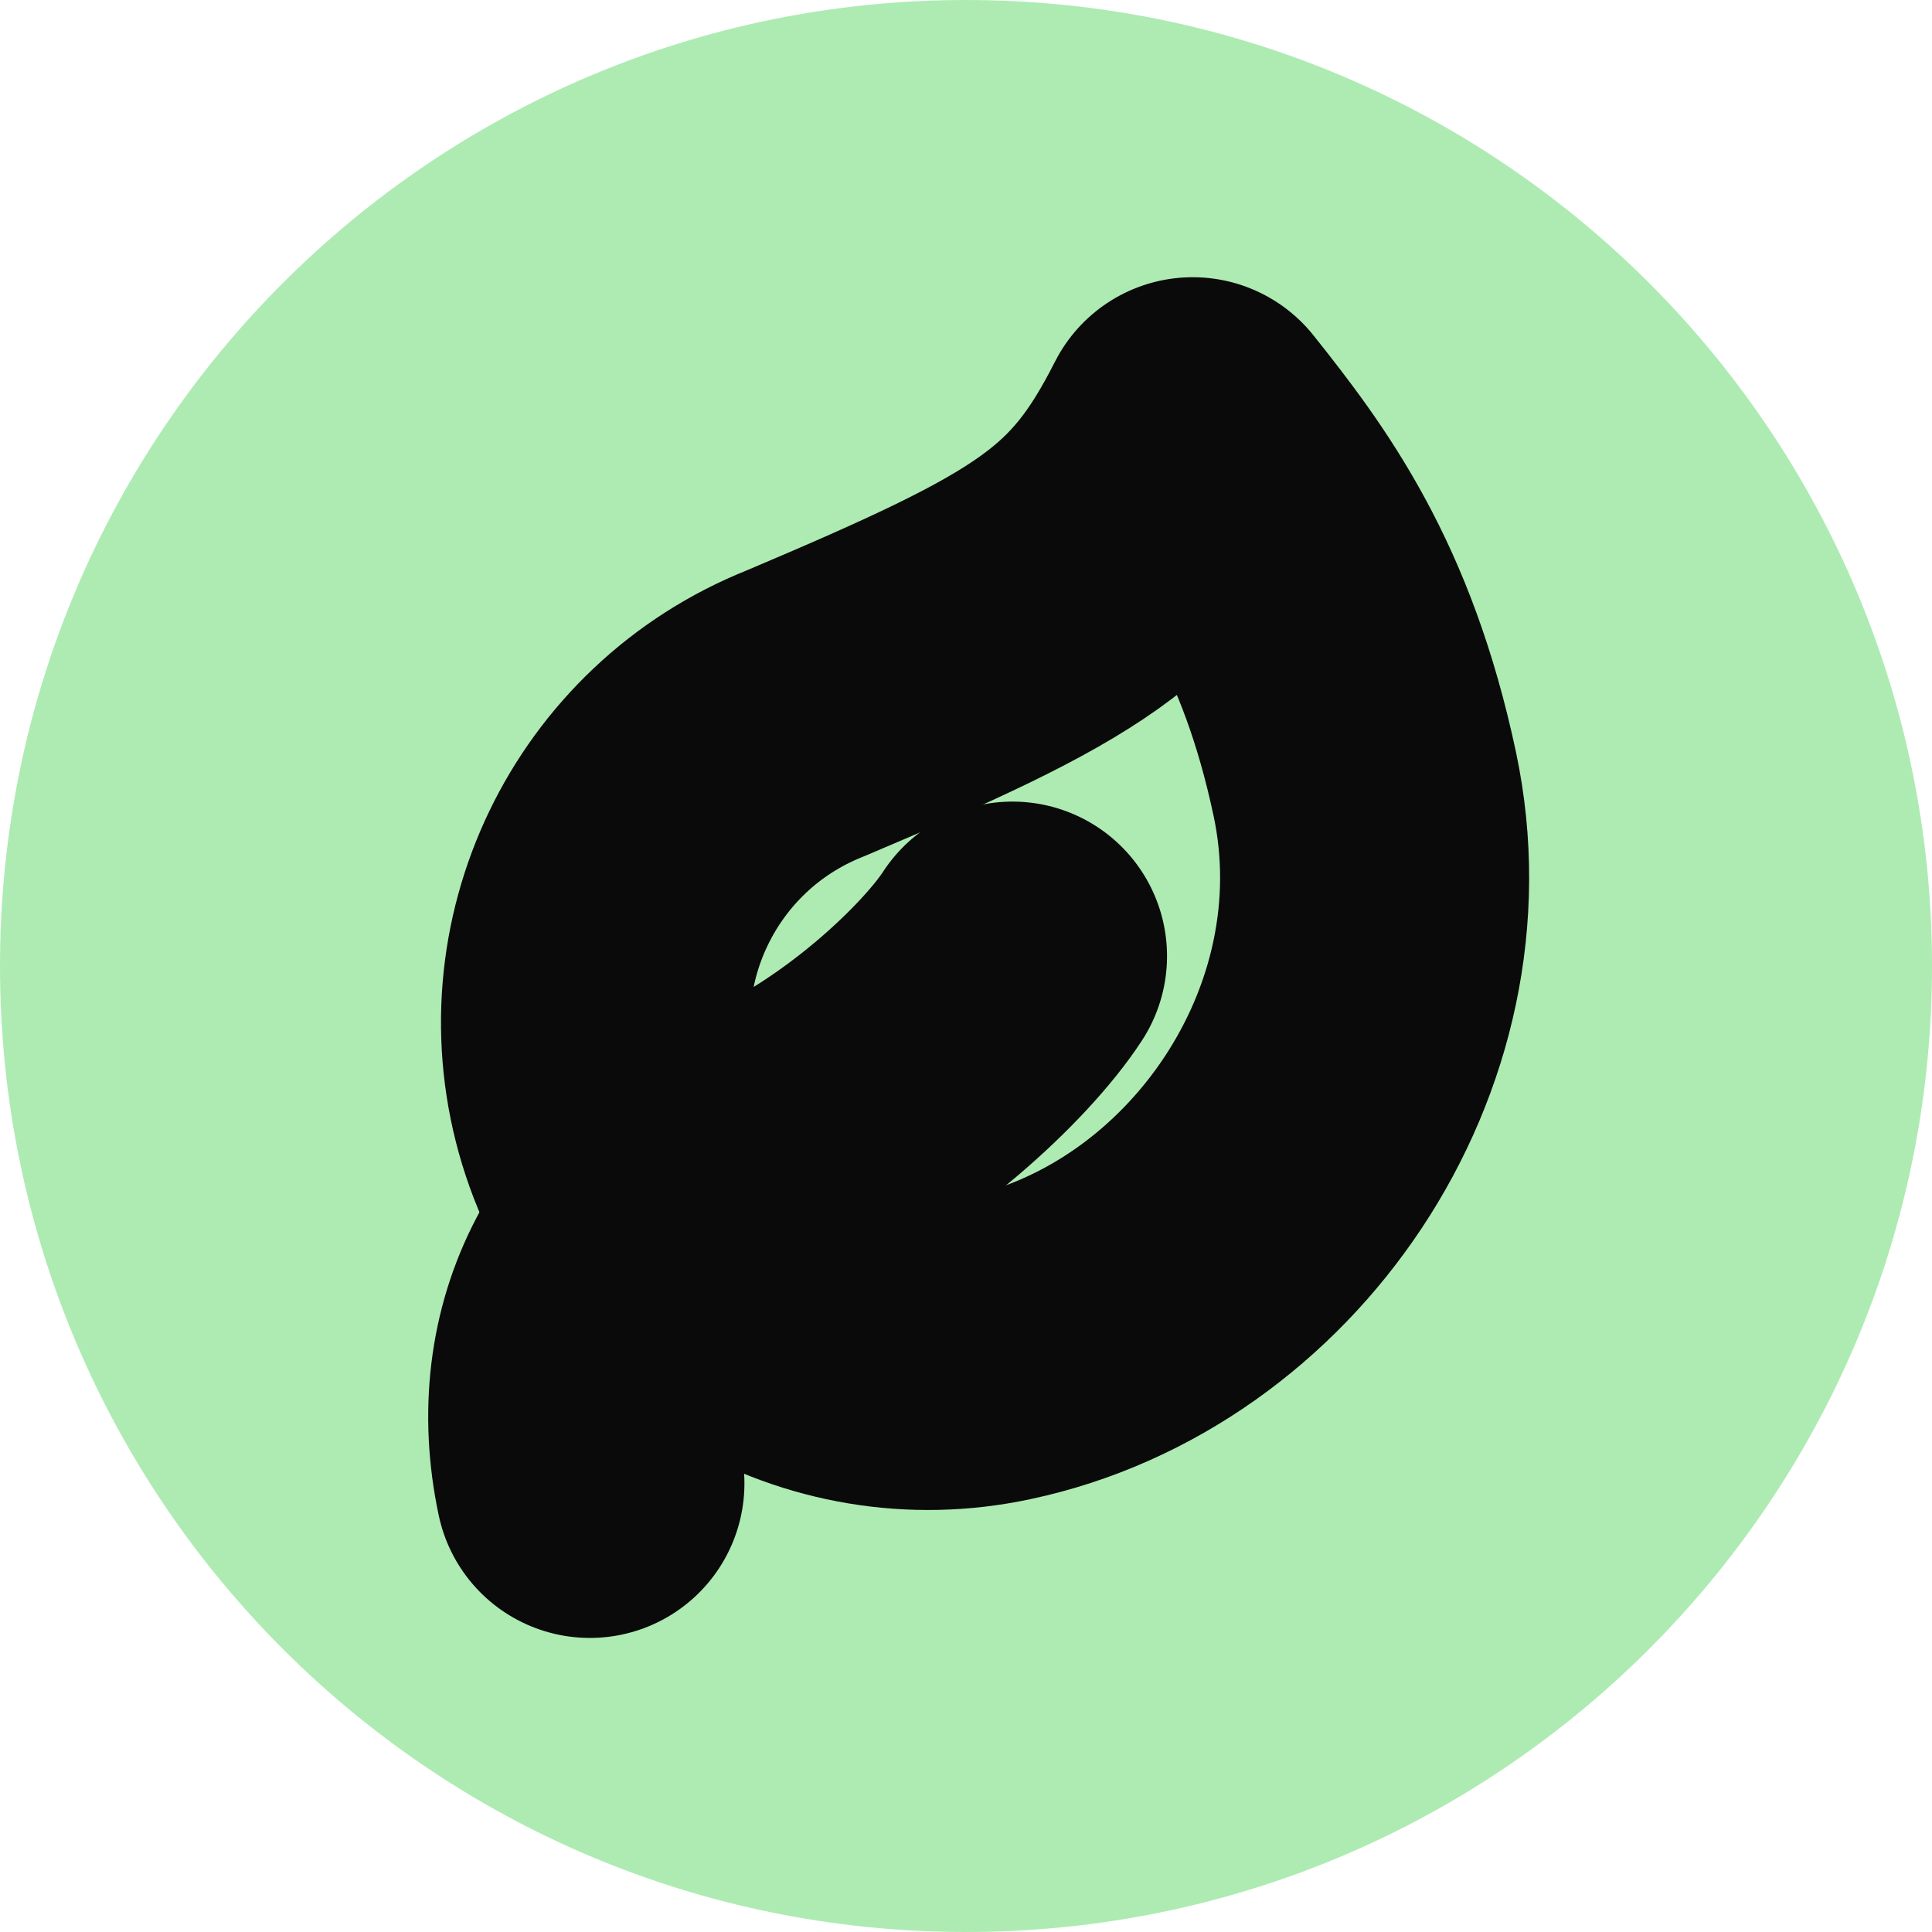
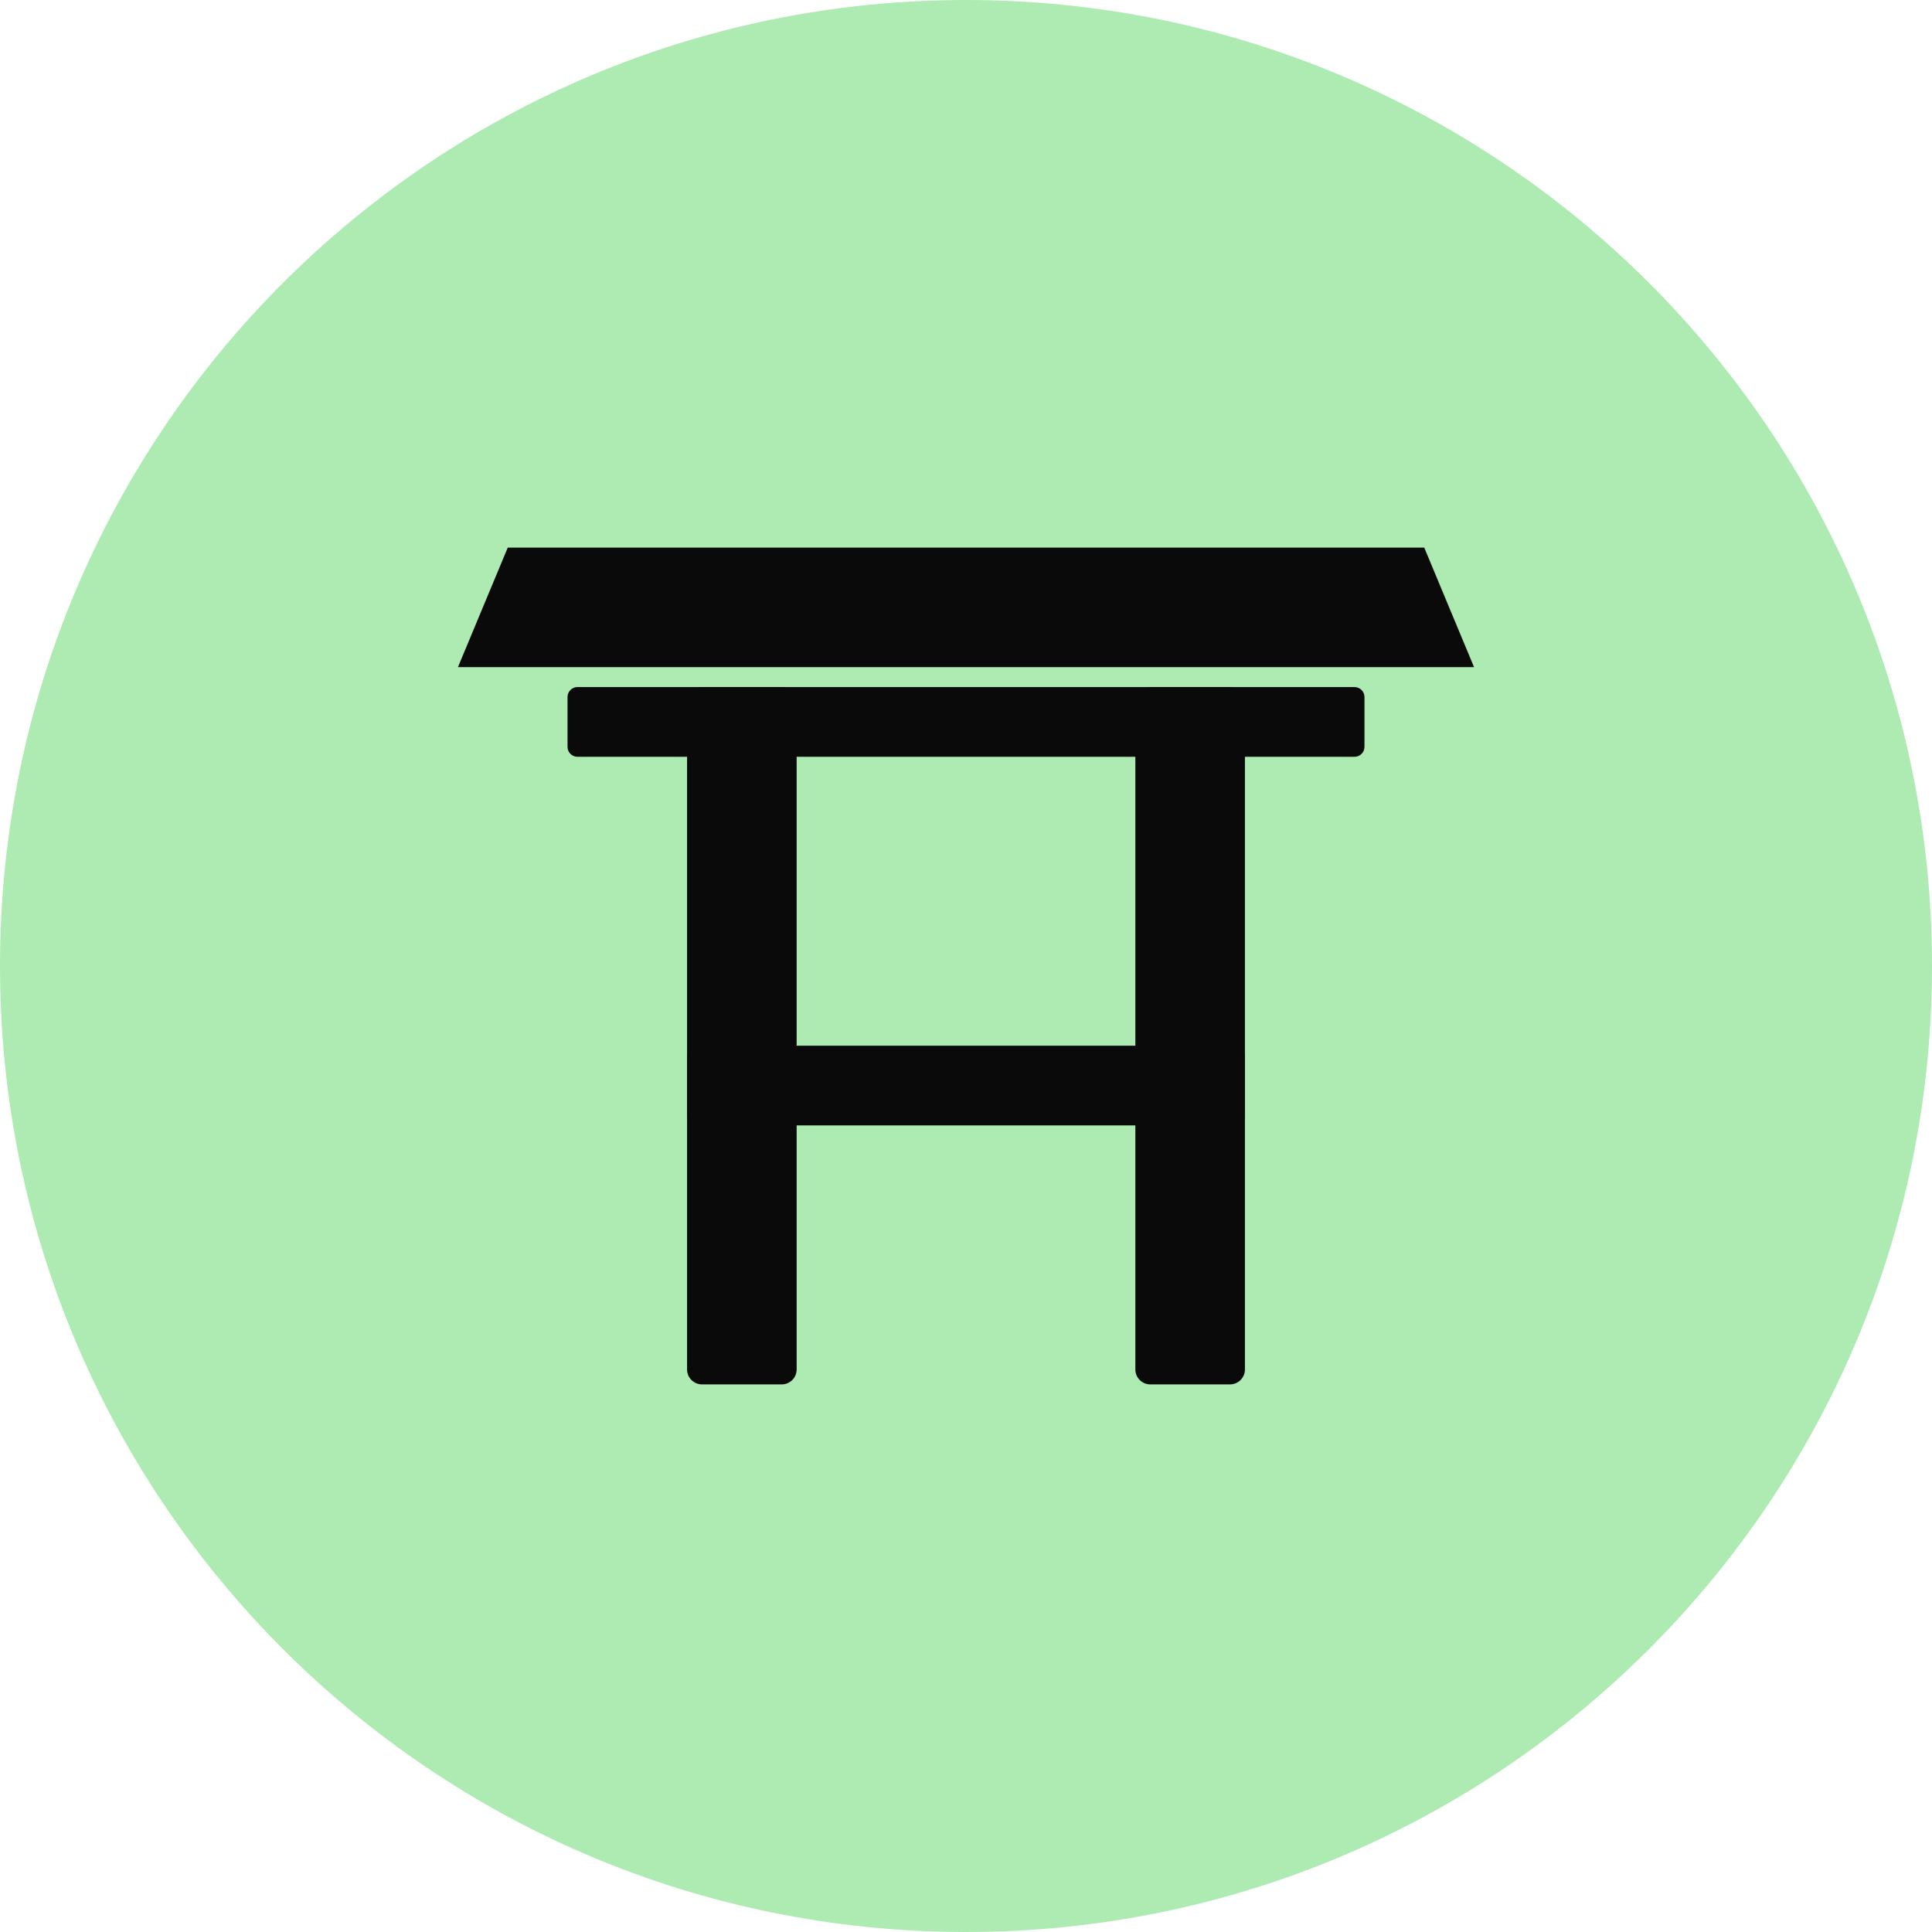
<svg xmlns="http://www.w3.org/2000/svg" viewBox="0 0 128 128" role="img" aria-label="Japanuva">
  <circle cx="64" cy="64" r="64" fill="#ADEBB3" />
-   <g fill="none" stroke="#0A0A0A" stroke-width="6.5" stroke-linecap="round" stroke-linejoin="round" transform="translate(64 64) scale(3.15) rotate(-12) translate(-12 -12)">
-     <path d="M11 20A7 7 0 0 1 9.8 6.1C15.5 5 17 4.48 19 2c1 2 2 4.18 2 8 0 5.5-4.78 10-10 10Z" />
-     <path d="M2 21c0-3 1.85-5.36 5.08-6C9.5 14.52 12 13 13 12" />
+   <g fill="#0A0A0A" transform="translate(64 64) scale(0.66) translate(-64 -76)">
+     <path d="M18 34h92l5 12H13z" />
+     <rect x="24" y="48" width="80" height="7" rx="1" />
+     <rect x="36" y="48" width="11" height="70" rx="1.5" />
+     <rect x="81" y="48" width="11" height="70" rx="1.5" />
+     <rect x="36" y="84" width="56" height="8" rx="1" />
  </g>
</svg>
